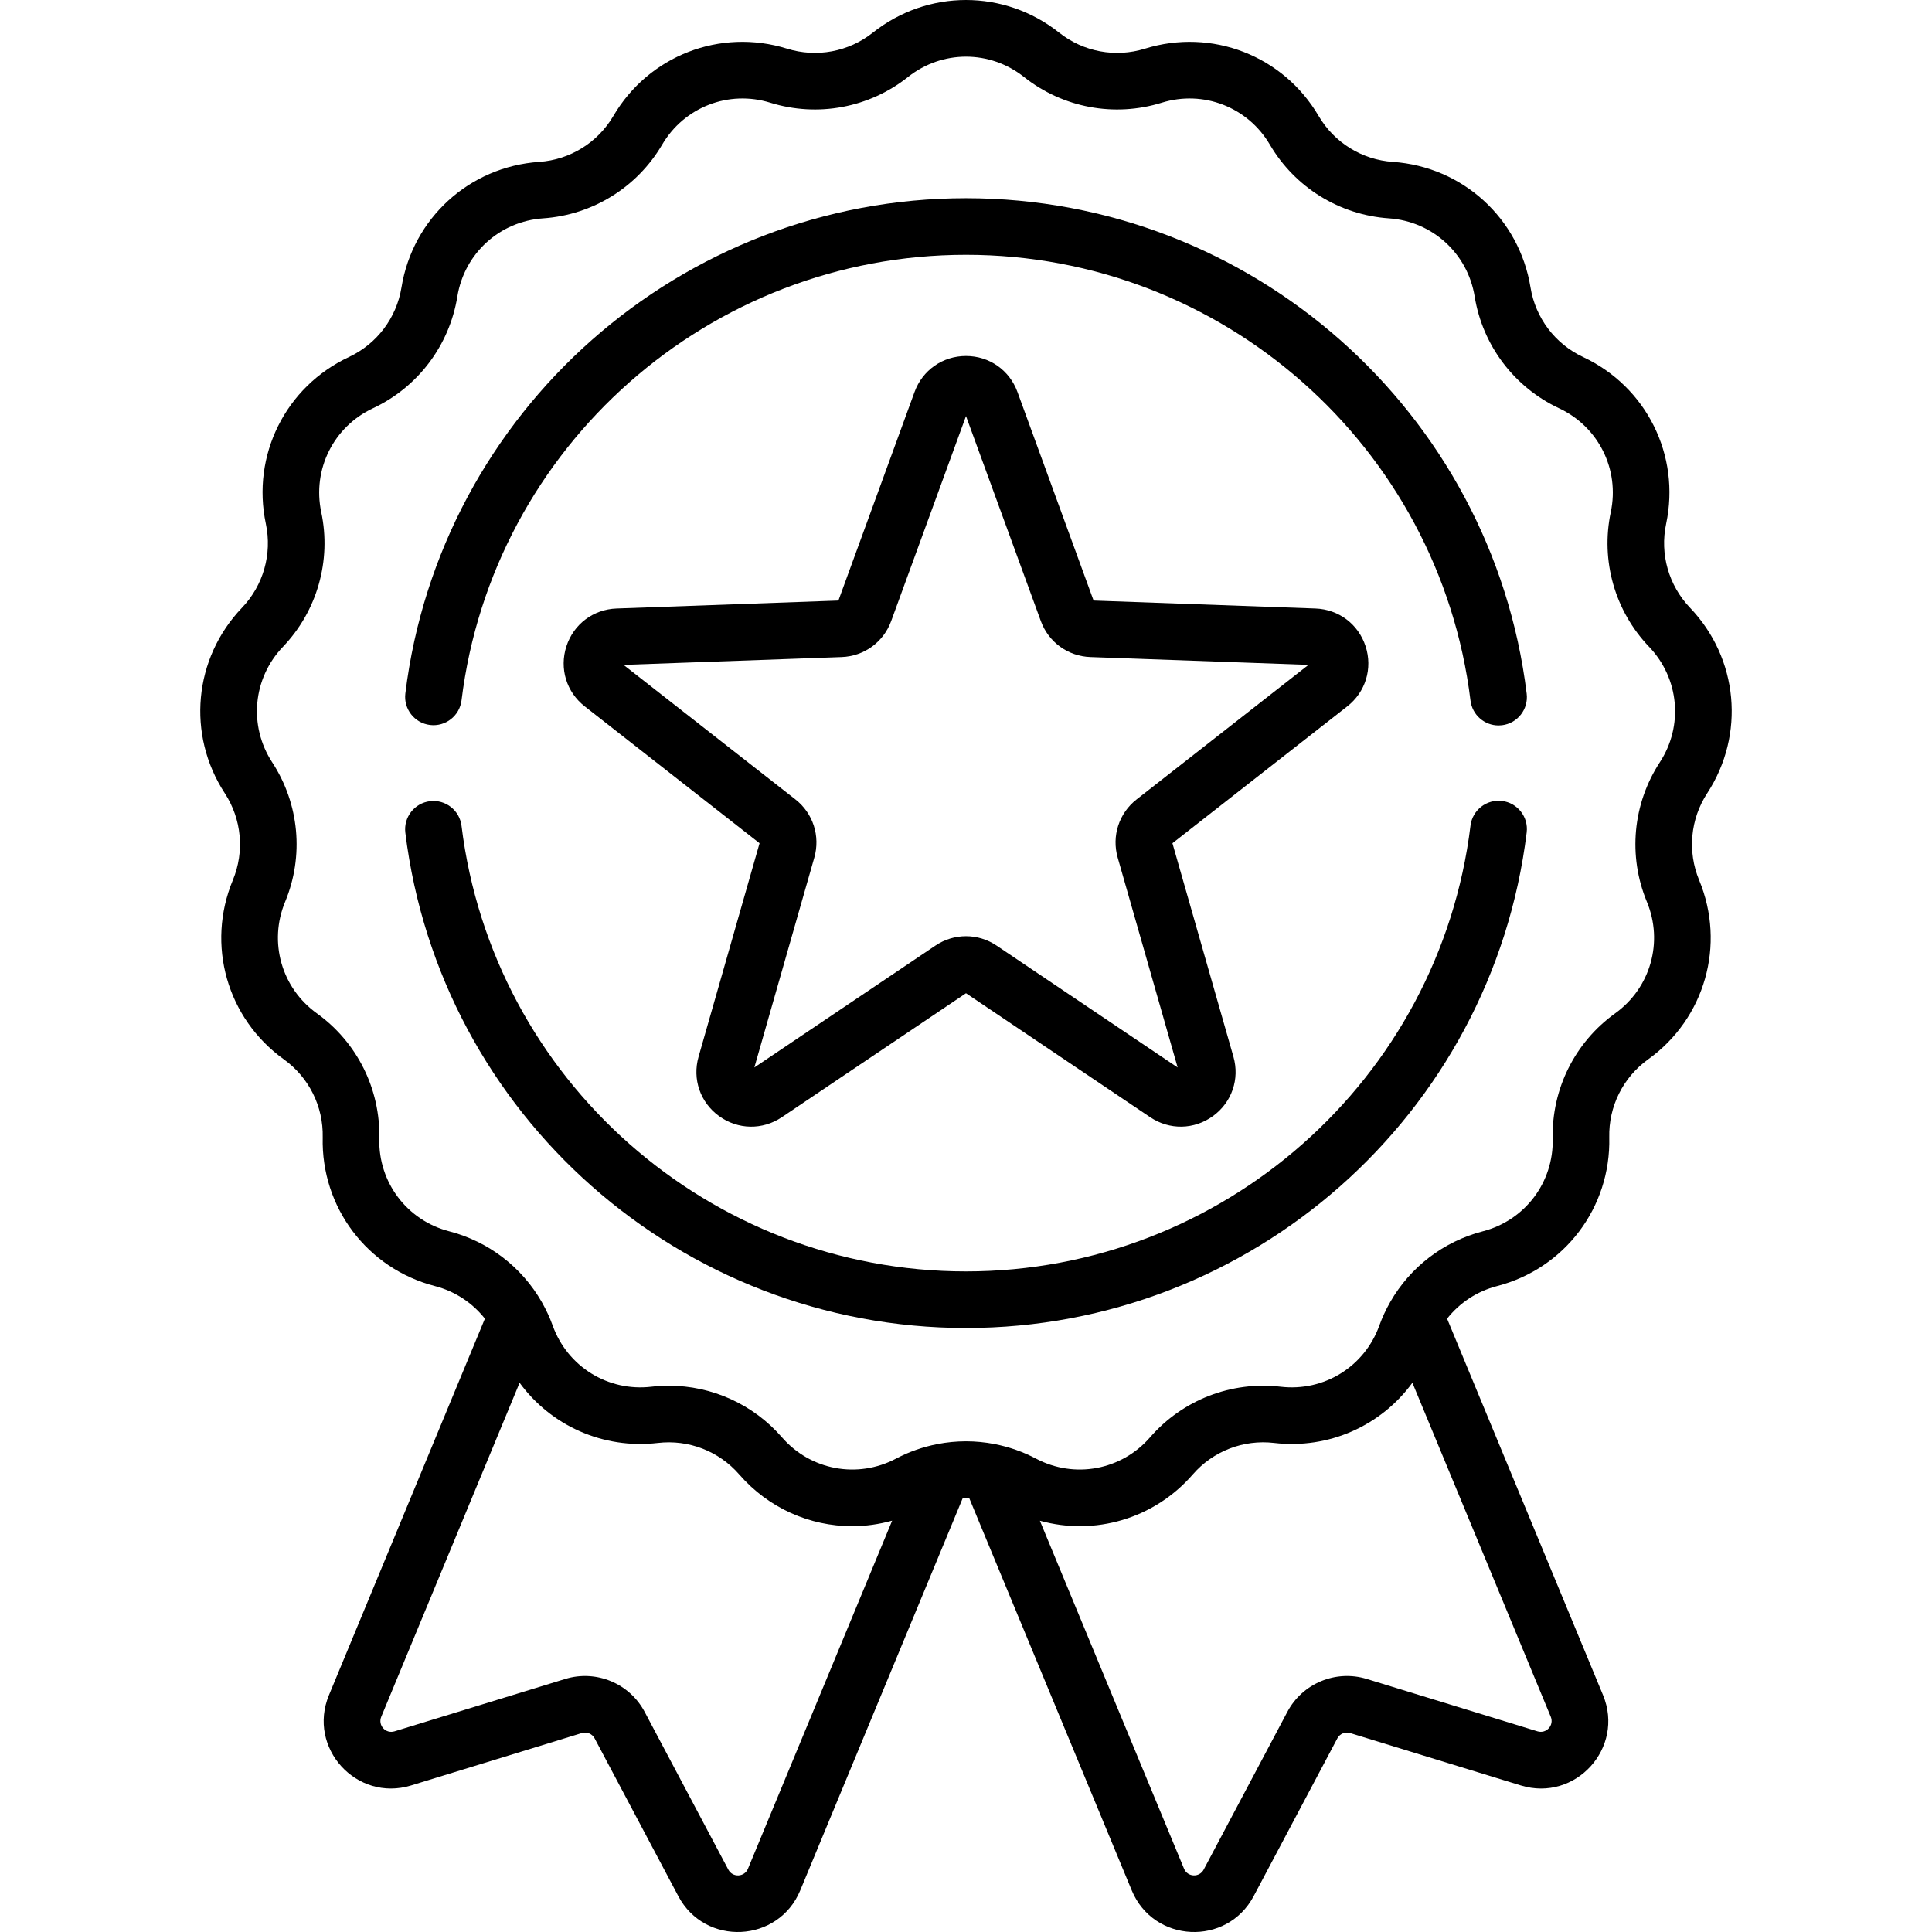
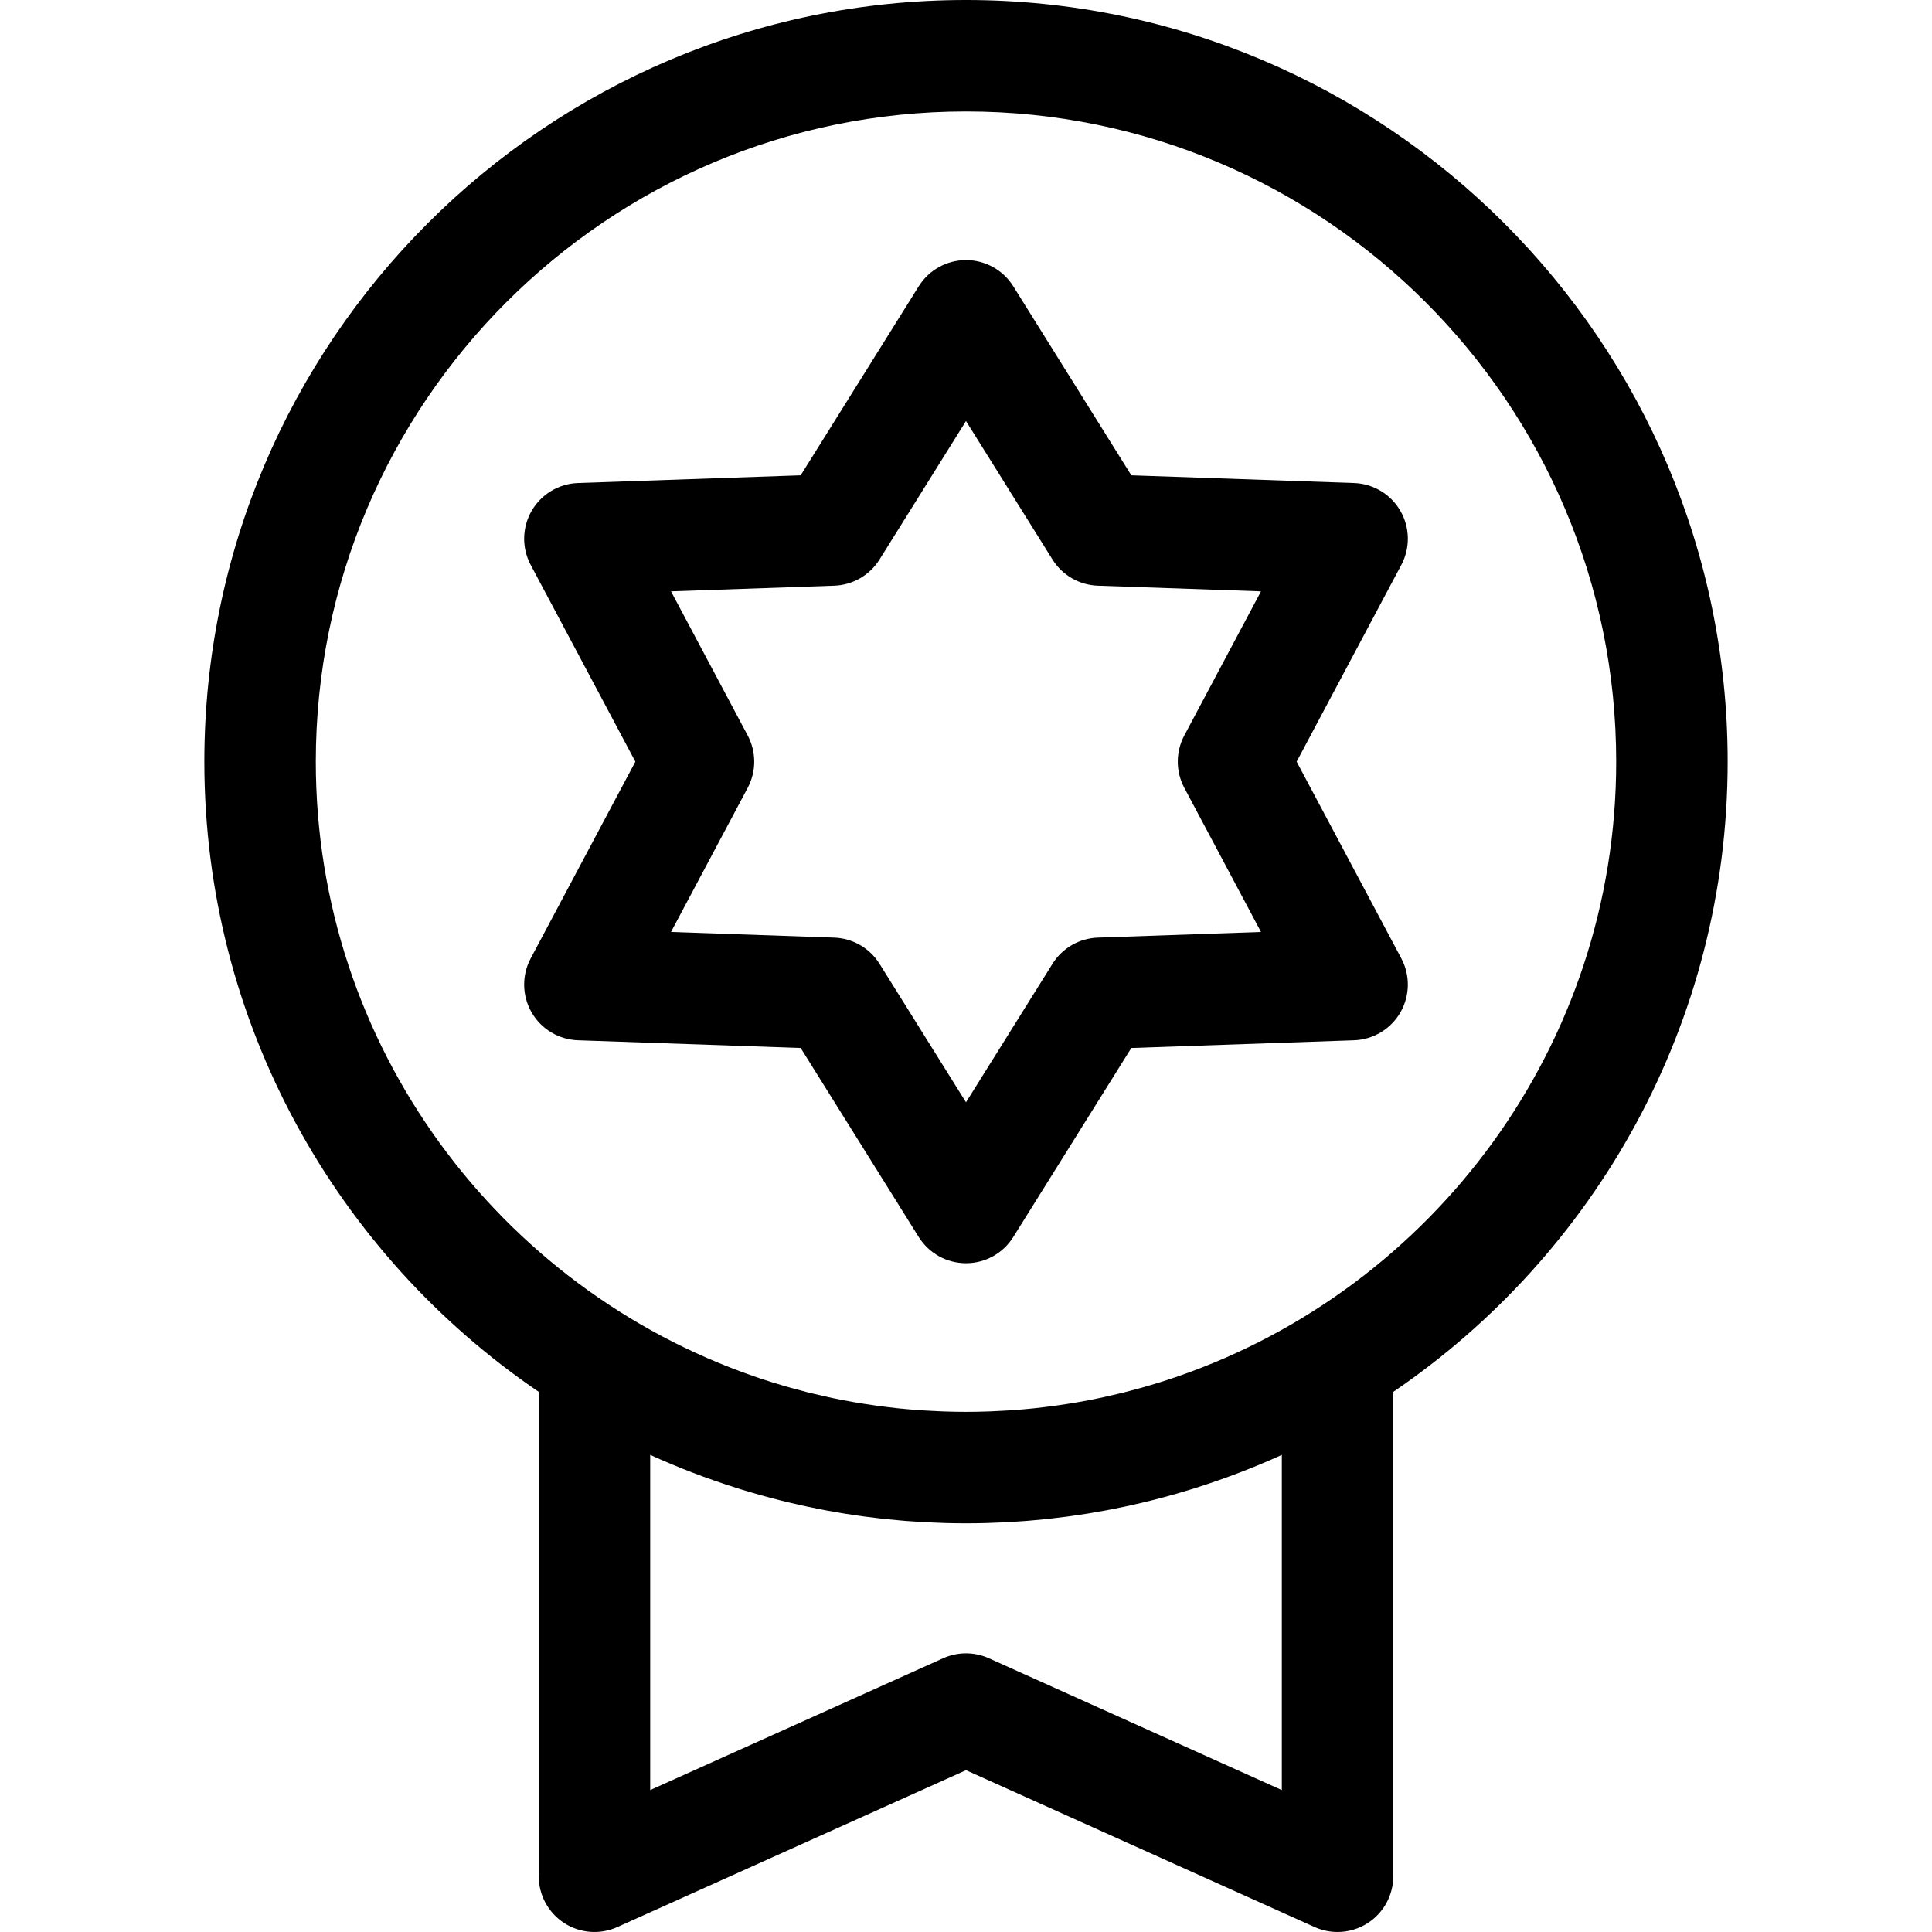
- <svg xmlns="http://www.w3.org/2000/svg" id="Capa_1" enable-background="new 0 0 512 512" height="512" viewBox="0 0 512 512" width="512">
+ <svg xmlns="http://www.w3.org/2000/svg" version="1.1" id="Capa_1" x="0px" y="0px" viewBox="0 0 512 512" style="enable-background:new 0 0 512 512;" xml:space="preserve">
  <g>
    <g>
-       <path d="m452.42 210.226c10.146-15.543 8.272-35.766-4.557-49.18-5.654-5.912-8.017-14.218-6.323-22.22 3.847-18.159-5.206-36.34-22.015-44.213-7.408-3.47-12.612-10.362-13.923-18.436-2.973-18.322-17.983-32.005-36.5-33.275-8.161-.56-15.504-5.106-19.643-12.162-9.392-16.009-28.326-23.346-46.056-17.842-7.812 2.426-16.3.838-22.709-4.245-14.541-11.536-34.85-11.536-49.39 0-6.408 5.085-14.898 6.671-22.709 4.245-17.726-5.505-36.665 1.832-46.056 17.842-4.139 7.056-11.481 11.602-19.642 12.162-18.518 1.27-33.527 14.954-36.501 33.275-1.31 8.074-6.515 14.966-13.922 18.436-16.808 7.874-25.861 26.055-22.016 44.213 1.695 8.002-.669 16.309-6.322 22.221-12.828 13.414-14.703 33.638-4.557 49.181 4.471 6.849 5.268 15.449 2.131 23.004-7.117 17.142-1.558 36.677 13.516 47.505 6.644 4.773 10.493 12.504 10.297 20.681-.443 18.555 11.797 34.763 29.765 39.415 5.304 1.373 9.912 4.442 13.214 8.628l-41.324 99.763c-5.791 13.981 7.316 28.378 21.769 23.941l45.242-13.884c1.322-.403 2.748.188 3.395 1.407l22.173 41.808c7.093 13.374 26.538 12.43 32.322-1.535l43.071-103.981c.565-.019 1.13-.019 1.695 0l43.071 103.981c5.795 13.987 25.239 14.89 32.323 1.536l22.173-41.809c.646-1.22 2.073-1.811 3.395-1.406l45.241 13.884c14.461 4.439 27.558-9.968 21.77-23.941l-41.325-99.763c3.302-4.186 7.91-7.255 13.214-8.628 17.968-4.651 30.207-20.859 29.765-39.415-.196-8.177 3.654-15.908 10.298-20.68 15.075-10.829 20.632-30.364 13.515-47.506-3.132-7.558-2.335-16.158 2.135-23.007zm-254.196 284.993c-.941 2.272-4.067 2.411-5.214.248l-22.173-41.808c-4.011-7.563-12.862-11.227-21.045-8.717l-45.242 13.884c-2.347.718-4.452-1.594-3.512-3.863l36.662-88.513c8.272 11.331 22.1 17.646 36.657 15.946 8.124-.947 16.177 2.171 21.542 8.345 7.783 8.96 18.75 13.716 29.939 13.715 3.539 0 7.099-.495 10.589-1.464zm209.227-36.394-45.241-13.884c-8.183-2.51-17.036 1.155-21.046 8.717l-22.173 41.808c-1.145 2.161-4.275 2.021-5.215-.248l-38.195-92.209c14.519 4.03 30.278-.48 40.521-12.27 5.364-6.175 13.414-9.295 21.542-8.345 14.571 1.703 28.39-4.614 36.657-15.945l36.664 88.51c.942 2.278-1.175 4.581-3.514 3.866zm32.41-256.797c-7.182 11.003-8.462 24.817-3.424 36.953 4.43 10.671.971 22.831-8.414 29.573-10.672 7.666-16.856 20.085-16.542 33.22.276 11.552-7.344 21.642-18.53 24.537-10.463 2.709-19.249 9.519-24.518 18.728-.014.027-.029.053-.043.079-1.117 1.963-2.085 4.029-2.864 6.194-3.915 10.871-14.658 17.533-26.141 16.187-13.049-1.526-25.988 3.487-34.605 13.406-7.577 8.722-20.006 11.045-30.224 5.65-3.475-1.836-7.155-3.11-10.913-3.847-.031-.007-.062-.014-.093-.02-4.992-.967-10.122-.966-15.114.004-.018.004-.035.008-.053.011-3.767.737-7.454 2.013-10.937 3.852-10.218 5.396-22.646 3.072-30.223-5.65-7.598-8.745-18.551-13.675-29.982-13.675-1.534 0-3.079.089-4.624.27-11.472 1.343-22.227-5.315-26.142-16.187-.779-2.163-1.745-4.226-2.861-6.188-.017-.032-.034-.062-.051-.094-5.27-9.205-14.053-16.012-24.513-18.72-11.186-2.896-18.805-12.985-18.529-24.536.314-13.136-5.87-25.554-16.542-33.221-9.384-6.741-12.845-18.902-8.414-29.574 5.038-12.136 3.758-25.95-3.424-36.953-6.315-9.675-5.149-22.265 2.838-30.615 9.081-9.496 12.878-22.84 10.156-35.694-2.394-11.304 3.242-22.622 13.705-27.524 11.899-5.574 20.259-16.645 22.365-29.615 1.851-11.406 11.195-19.924 22.722-20.714 13.109-.899 24.905-8.202 31.553-19.537 5.847-9.966 17.639-14.532 28.67-11.106 12.549 3.897 26.186 1.348 36.48-6.819 9.05-7.182 21.694-7.182 30.747 0 10.293 8.166 23.928 10.717 36.479 6.819 11.035-3.427 22.825 1.141 28.67 11.106 6.648 11.334 18.444 18.637 31.553 19.537 11.527.791 20.871 9.309 22.722 20.714 2.106 12.97 10.467 24.041 22.365 29.616 10.464 4.901 16.099 16.219 13.705 27.523-2.722 12.854 1.074 26.198 10.156 35.694 7.983 8.35 9.149 20.94 2.834 30.616z" />
-       <path d="m113.951 192.129c4.107.505 7.854-2.417 8.359-6.527 8.282-67.315 65.757-118.076 133.69-118.076 67.966 0 125.443 50.788 133.698 118.139.466 3.801 3.7 6.588 7.434 6.588.305 0 .612-.019.922-.057 4.111-.504 7.035-4.245 6.532-8.356-9.176-74.861-73.054-131.313-148.586-131.313-75.497 0-139.371 56.422-148.577 131.243-.505 4.111 2.417 7.853 6.528 8.359z" />
-       <path d="m398.055 212.26c-4.099-.5-7.852 2.421-8.356 6.532-8.252 67.354-65.73 118.145-133.699 118.145-67.938 0-125.413-50.766-133.692-118.086-.505-4.11-4.245-7.031-8.359-6.528-4.11.505-7.034 4.248-6.528 8.359 9.202 74.827 73.076 131.253 148.578 131.253 75.536 0 139.414-56.455 148.586-131.32.505-4.11-2.419-7.851-6.53-8.355z" />
-       <path d="m361.899 171.281c-1.906-5.866-7.12-9.8-13.285-10.021l-58.801-2.109-20.177-55.272c-2.115-5.794-7.467-9.538-13.635-9.538s-11.52 3.744-13.635 9.538l-20.177 55.272-58.801 2.109c-6.164.221-11.379 4.155-13.285 10.021s0 12.114 4.857 15.916l46.331 36.269-16.164 56.576c-1.695 5.931.435 12.106 5.426 15.732 4.985 3.622 11.516 3.746 16.637.298l48.81-32.857 48.811 32.855c5.115 3.444 11.646 3.328 16.637-.298 4.991-3.625 7.12-9.8 5.425-15.732l-16.164-56.575 46.331-36.269c4.858-3.802 6.765-10.049 4.859-15.915zm-60.69 40.574c-4.675 3.66-6.642 9.713-5.01 15.419l15.89 55.615-47.982-32.297c-2.463-1.658-5.285-2.487-8.107-2.487s-5.644.829-8.106 2.486l-47.983 32.297 15.89-55.614c1.631-5.708-.335-11.759-5.009-15.419l-45.546-35.654 57.805-2.074c5.932-.213 11.08-3.954 13.115-9.529l19.835-54.334 19.835 54.334c2.036 5.575 7.183 9.316 13.115 9.528l57.803 2.074z" />
+       <path d="M256,0C144.702,0,54.154,90.547,54.154,201.846c0,69.363,35.172,130.662,88.615,167.011v128.373    c0,5.012,2.541,9.682,6.75,12.402c4.207,2.721,9.509,3.121,14.08,1.066L256,469.119l92.401,41.58c1.935,0.87,4,1.301,6.059,1.301    c2.804,0,5.594-0.798,8.021-2.367c4.208-2.721,6.75-7.391,6.75-12.402V368.858c53.443-36.349,88.615-97.648,88.615-167.011    C457.846,90.547,367.298,0,256,0z M339.692,474.39l-77.632-34.934c-1.927-0.868-3.994-1.302-6.06-1.302s-4.133,0.433-6.06,1.301    l-77.632,34.934v-88.835c7.423,3.384,15.042,6.292,22.805,8.745c0.44,0.14,0.879,0.283,1.321,0.419    c0.991,0.305,1.985,0.599,2.98,0.888c0.737,0.216,1.474,0.43,2.213,0.638c0.803,0.224,1.609,0.441,2.415,0.655    c0.94,0.251,1.882,0.496,2.827,0.734c0.668,0.167,1.337,0.331,2.007,0.49c1.087,0.261,2.177,0.513,3.271,0.756    c0.567,0.126,1.135,0.251,1.703,0.372c1.198,0.256,2.4,0.498,3.607,0.733c0.491,0.095,0.982,0.192,1.474,0.284    c1.278,0.238,2.561,0.461,3.847,0.675c0.441,0.074,0.882,0.15,1.324,0.22c1.327,0.212,2.66,0.407,3.997,0.592    c0.414,0.057,0.827,0.119,1.241,0.174c1.353,0.179,2.712,0.34,4.072,0.492c0.406,0.045,0.81,0.096,1.216,0.14    c1.357,0.144,2.719,0.267,4.084,0.383c0.414,0.035,0.826,0.078,1.241,0.11c1.345,0.106,2.696,0.191,4.049,0.271    c0.434,0.026,0.866,0.06,1.302,0.083c1.367,0.072,2.739,0.121,4.113,0.165c0.414,0.014,0.825,0.036,1.239,0.047    c1.776,0.046,3.558,0.072,5.346,0.072c1.787,0,3.569-0.026,5.345-0.072c0.414-0.011,0.825-0.033,1.239-0.047    c1.374-0.044,2.746-0.094,4.113-0.165c0.434-0.023,0.867-0.057,1.302-0.083c1.353-0.08,2.704-0.164,4.049-0.271    c0.415-0.032,0.827-0.075,1.241-0.11c1.365-0.116,2.727-0.24,4.084-0.383c0.406-0.043,0.81-0.094,1.216-0.14    c1.361-0.153,2.719-0.313,4.072-0.492c0.415-0.055,0.827-0.116,1.241-0.174c1.336-0.185,2.669-0.38,3.997-0.592    c0.442-0.071,0.882-0.147,1.324-0.22c1.286-0.214,2.569-0.437,3.847-0.675c0.492-0.092,0.983-0.188,1.474-0.284    c1.206-0.234,2.408-0.478,3.607-0.733c0.569-0.121,1.136-0.246,1.703-0.372c1.094-0.243,2.184-0.495,3.271-0.756    c0.669-0.16,1.338-0.324,2.007-0.49c0.945-0.237,1.886-0.482,2.827-0.734c0.806-0.215,1.612-0.43,2.415-0.655    c0.739-0.208,1.477-0.422,2.213-0.638c0.995-0.29,1.99-0.583,2.98-0.888c0.442-0.137,0.881-0.28,1.321-0.419    c7.763-2.453,15.382-5.36,22.805-8.744V474.39z M312.229,364.724c-0.589,0.203-1.178,0.407-1.769,0.604    c-0.898,0.3-1.8,0.595-2.705,0.88c-1.053,0.331-2.109,0.65-3.168,0.96c-0.747,0.22-1.495,0.439-2.246,0.649    c-1.401,0.391-2.807,0.765-4.218,1.12c-0.526,0.133-1.054,0.259-1.581,0.387c-1.381,0.334-2.768,0.652-4.158,0.952    c-0.35,0.076-0.697,0.156-1.047,0.228c-1.794,0.375-3.594,0.724-5.401,1.041c-0.184,0.032-0.369,0.06-0.554,0.093    c-1.628,0.281-3.261,0.536-4.897,0.769c-0.369,0.053-0.738,0.105-1.109,0.156c-1.745,0.237-3.493,0.455-5.247,0.639    c-0.066,0.007-0.132,0.016-0.198,0.023c-1.836,0.191-3.679,0.348-5.524,0.479c-0.4,0.029-0.802,0.05-1.203,0.077    c-1.435,0.093-2.87,0.166-4.309,0.224c-0.489,0.02-0.978,0.04-1.467,0.056c-1.807,0.055-3.616,0.093-5.428,0.093    s-3.621-0.037-5.428-0.095c-0.49-0.015-0.979-0.036-1.467-0.056c-1.439-0.057-2.874-0.131-4.309-0.224    c-0.401-0.026-0.802-0.048-1.203-0.077c-1.845-0.132-3.687-0.289-5.524-0.479c-0.066-0.007-0.132-0.016-0.198-0.023    c-1.754-0.184-3.502-0.402-5.247-0.639c-0.369-0.05-0.738-0.102-1.108-0.156c-1.637-0.234-3.27-0.488-4.898-0.769    c-0.184-0.031-0.369-0.06-0.554-0.093c-1.807-0.317-3.608-0.667-5.401-1.041c-0.349-0.073-0.697-0.154-1.047-0.228    c-1.39-0.299-2.777-0.618-4.158-0.952c-0.528-0.128-1.056-0.254-1.581-0.387c-1.411-0.354-2.817-0.73-4.218-1.12    c-0.751-0.21-1.499-0.429-2.246-0.649c-1.058-0.311-2.115-0.629-3.169-0.96c-0.905-0.286-1.806-0.58-2.705-0.88    c-0.592-0.197-1.181-0.401-1.769-0.604c-67.484-23.361-116.078-87.547-116.078-162.876c0-95.01,77.297-172.308,172.308-172.308    s172.308,77.297,172.308,172.308C428.308,277.175,379.713,341.361,312.229,364.724z" />
    </g>
  </g>
+   <g>
+     <g>
+       <path d="M343.622,201.846l27.741-52.14c2.394-4.497,2.299-9.91-0.248-14.321c-2.547-4.411-7.188-7.2-12.279-7.376l-59.025-2.045    L268.527,75.87c-2.699-4.32-7.433-6.946-12.527-6.946s-9.828,2.626-12.527,6.946l-31.283,50.094l-59.025,2.045    c-5.091,0.176-9.732,2.965-12.279,7.376s-2.642,9.824-0.248,14.321l27.741,52.14l-27.741,52.14    c-2.394,4.497-2.299,9.91,0.248,14.321c2.547,4.411,7.188,7.2,12.279,7.376l59.025,2.045l31.283,50.094    c2.698,4.32,7.433,6.946,12.527,6.946s9.828-2.626,12.527-6.946l31.283-50.094l59.025-2.045c5.091-0.176,9.732-2.965,12.279-7.376    c2.547-4.411,2.642-9.824,0.248-14.321L343.622,201.846z M290.935,248.479c-4.909,0.17-9.414,2.771-12.015,6.938L256,292.118    l-22.919-36.7c-2.602-4.167-7.106-6.767-12.015-6.938l-43.242-1.499l20.323-38.198c2.308-4.337,2.308-9.537,0-13.874    l-20.323-38.198l43.242-1.499c4.909-0.17,9.414-2.771,12.015-6.938L256,111.575l22.919,36.7c2.602,4.167,7.106,6.767,12.015,6.938    l43.242,1.499l-20.323,38.198c-2.307,4.337-2.307,9.538,0.001,13.874l20.323,38.198L290.935,248.479z" />
+     </g>
+   </g>
+   <g>
+ </g>
+   <g>
+ </g>
+   <g>
+ </g>
+   <g>
+ </g>
+   <g>
+ </g>
+   <g>
+ </g>
+   <g>
+ </g>
+   <g>
+ </g>
+   <g>
+ </g>
+   <g>
+ </g>
+   <g>
+ </g>
+   <g>
+ </g>
+   <g>
+ </g>
+   <g>
+ </g>
+   <g>
+ </g>
</svg>
